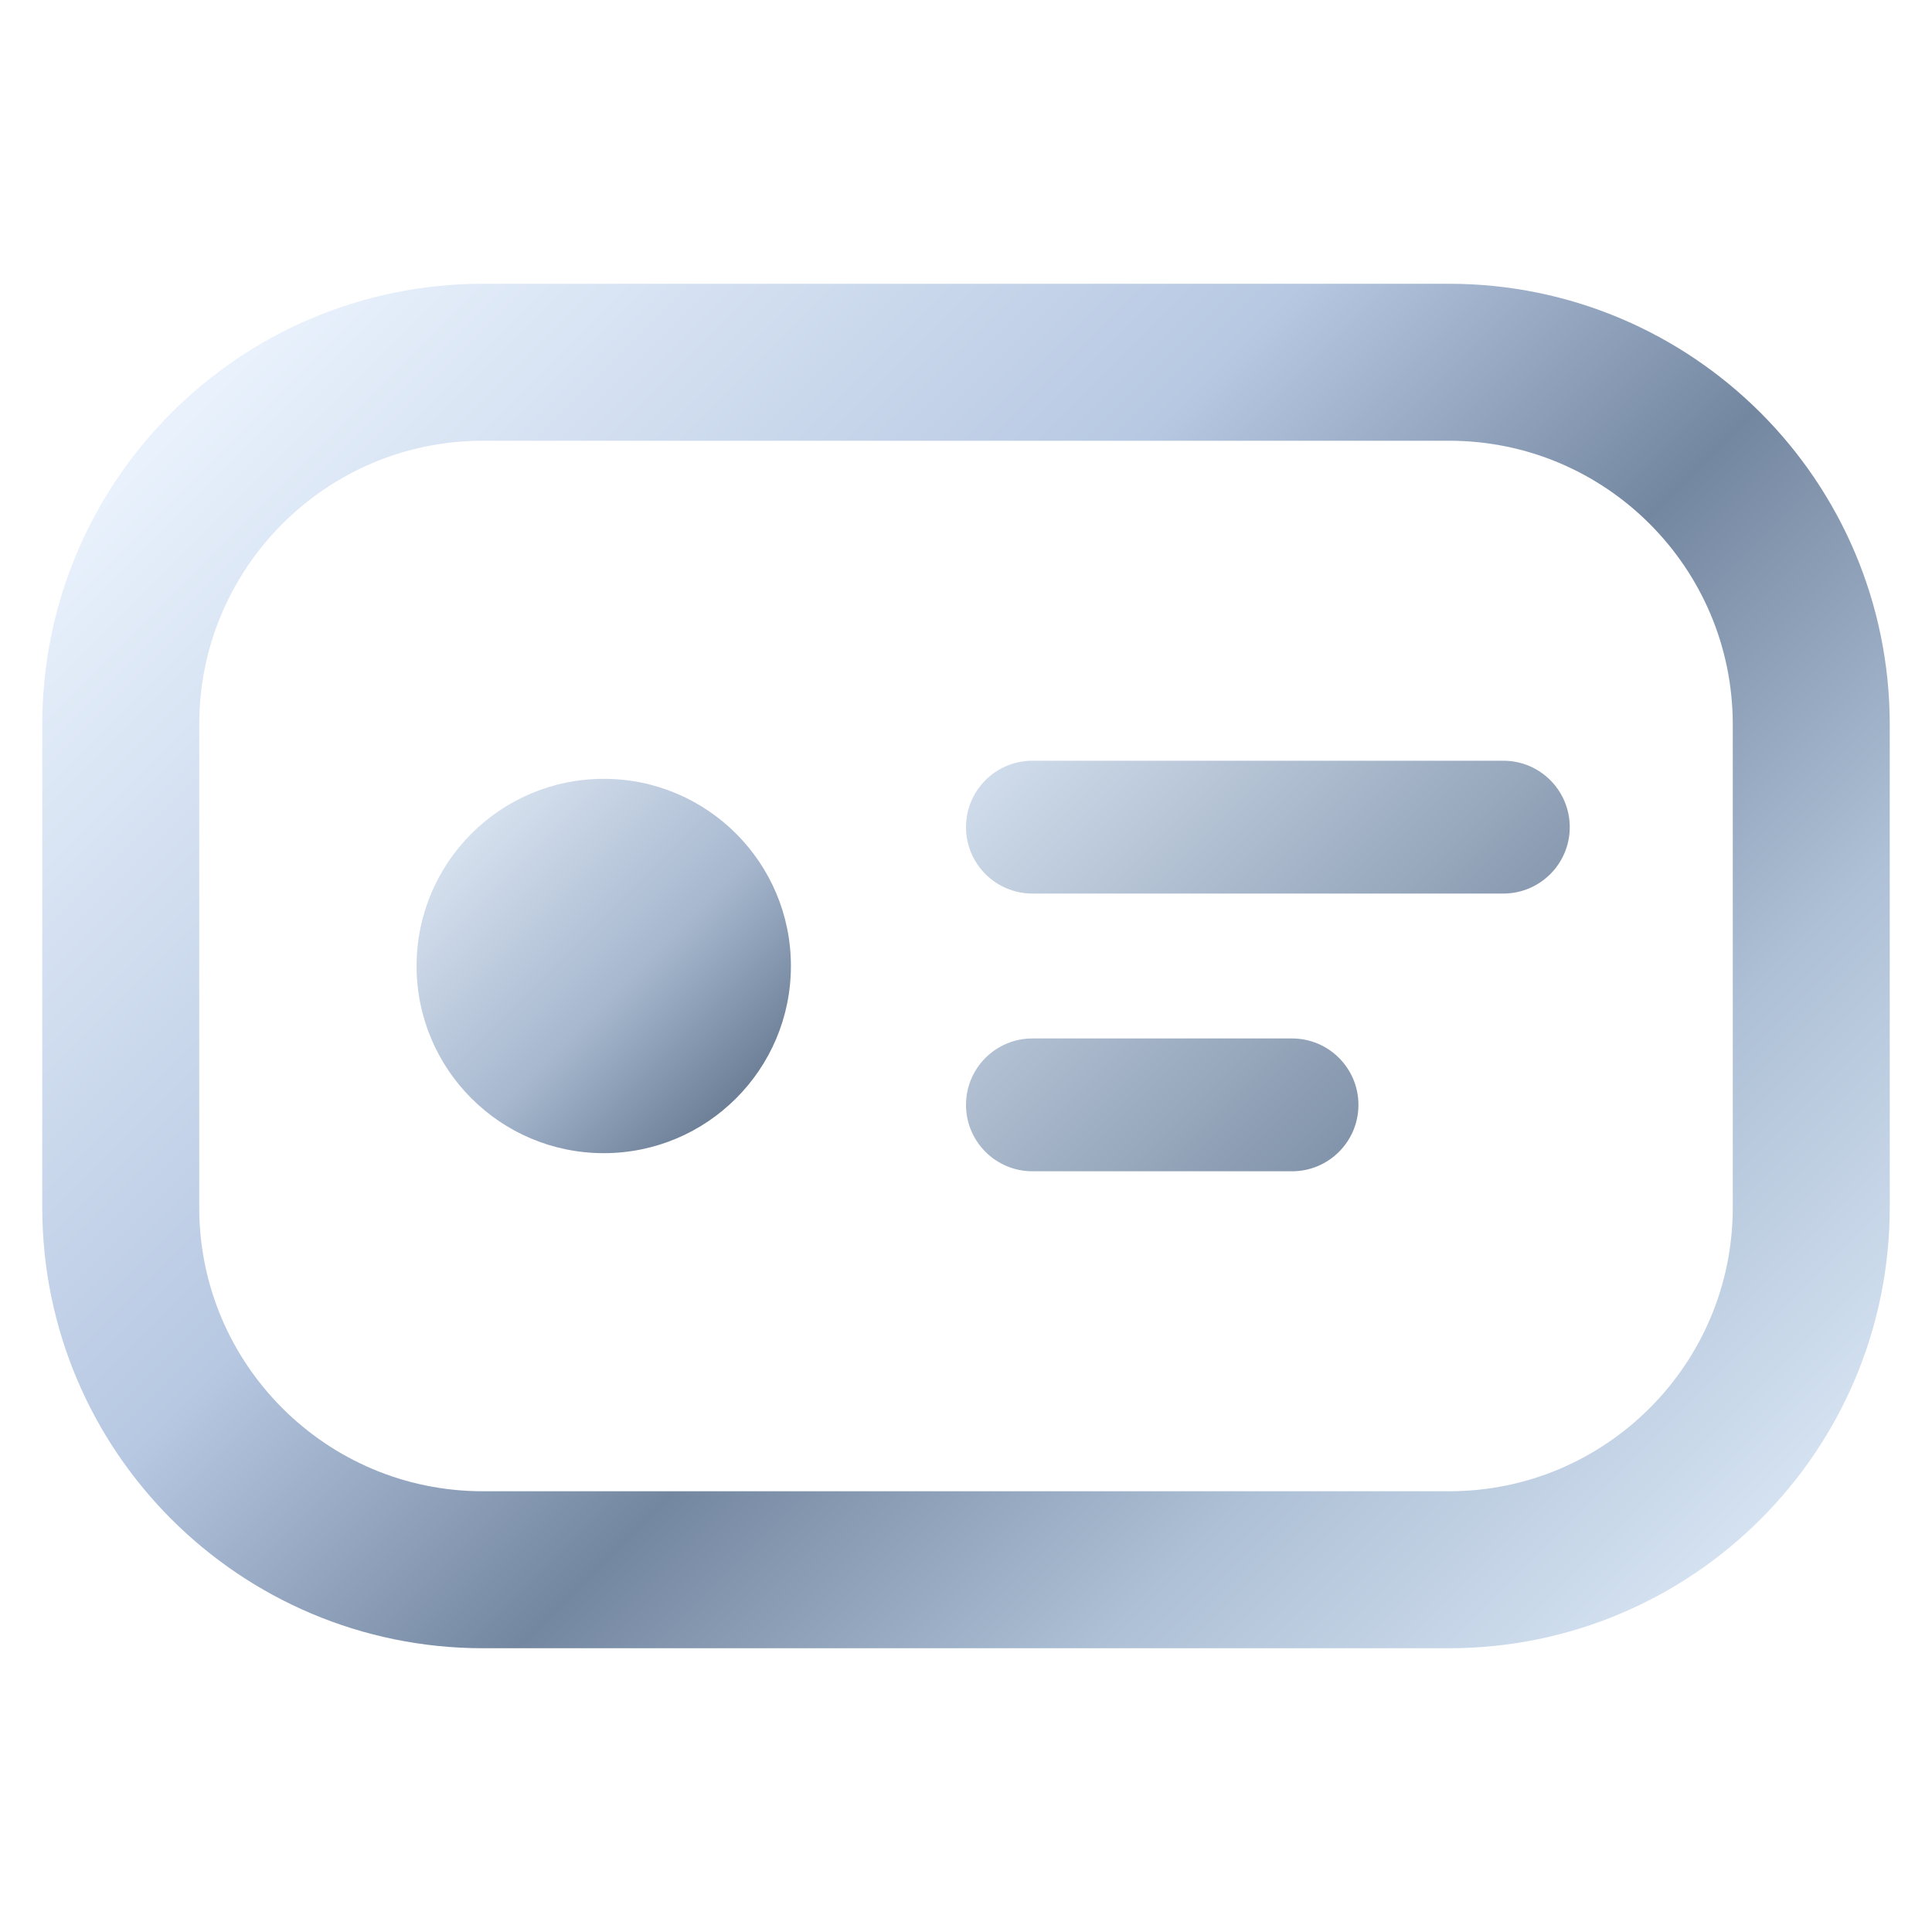
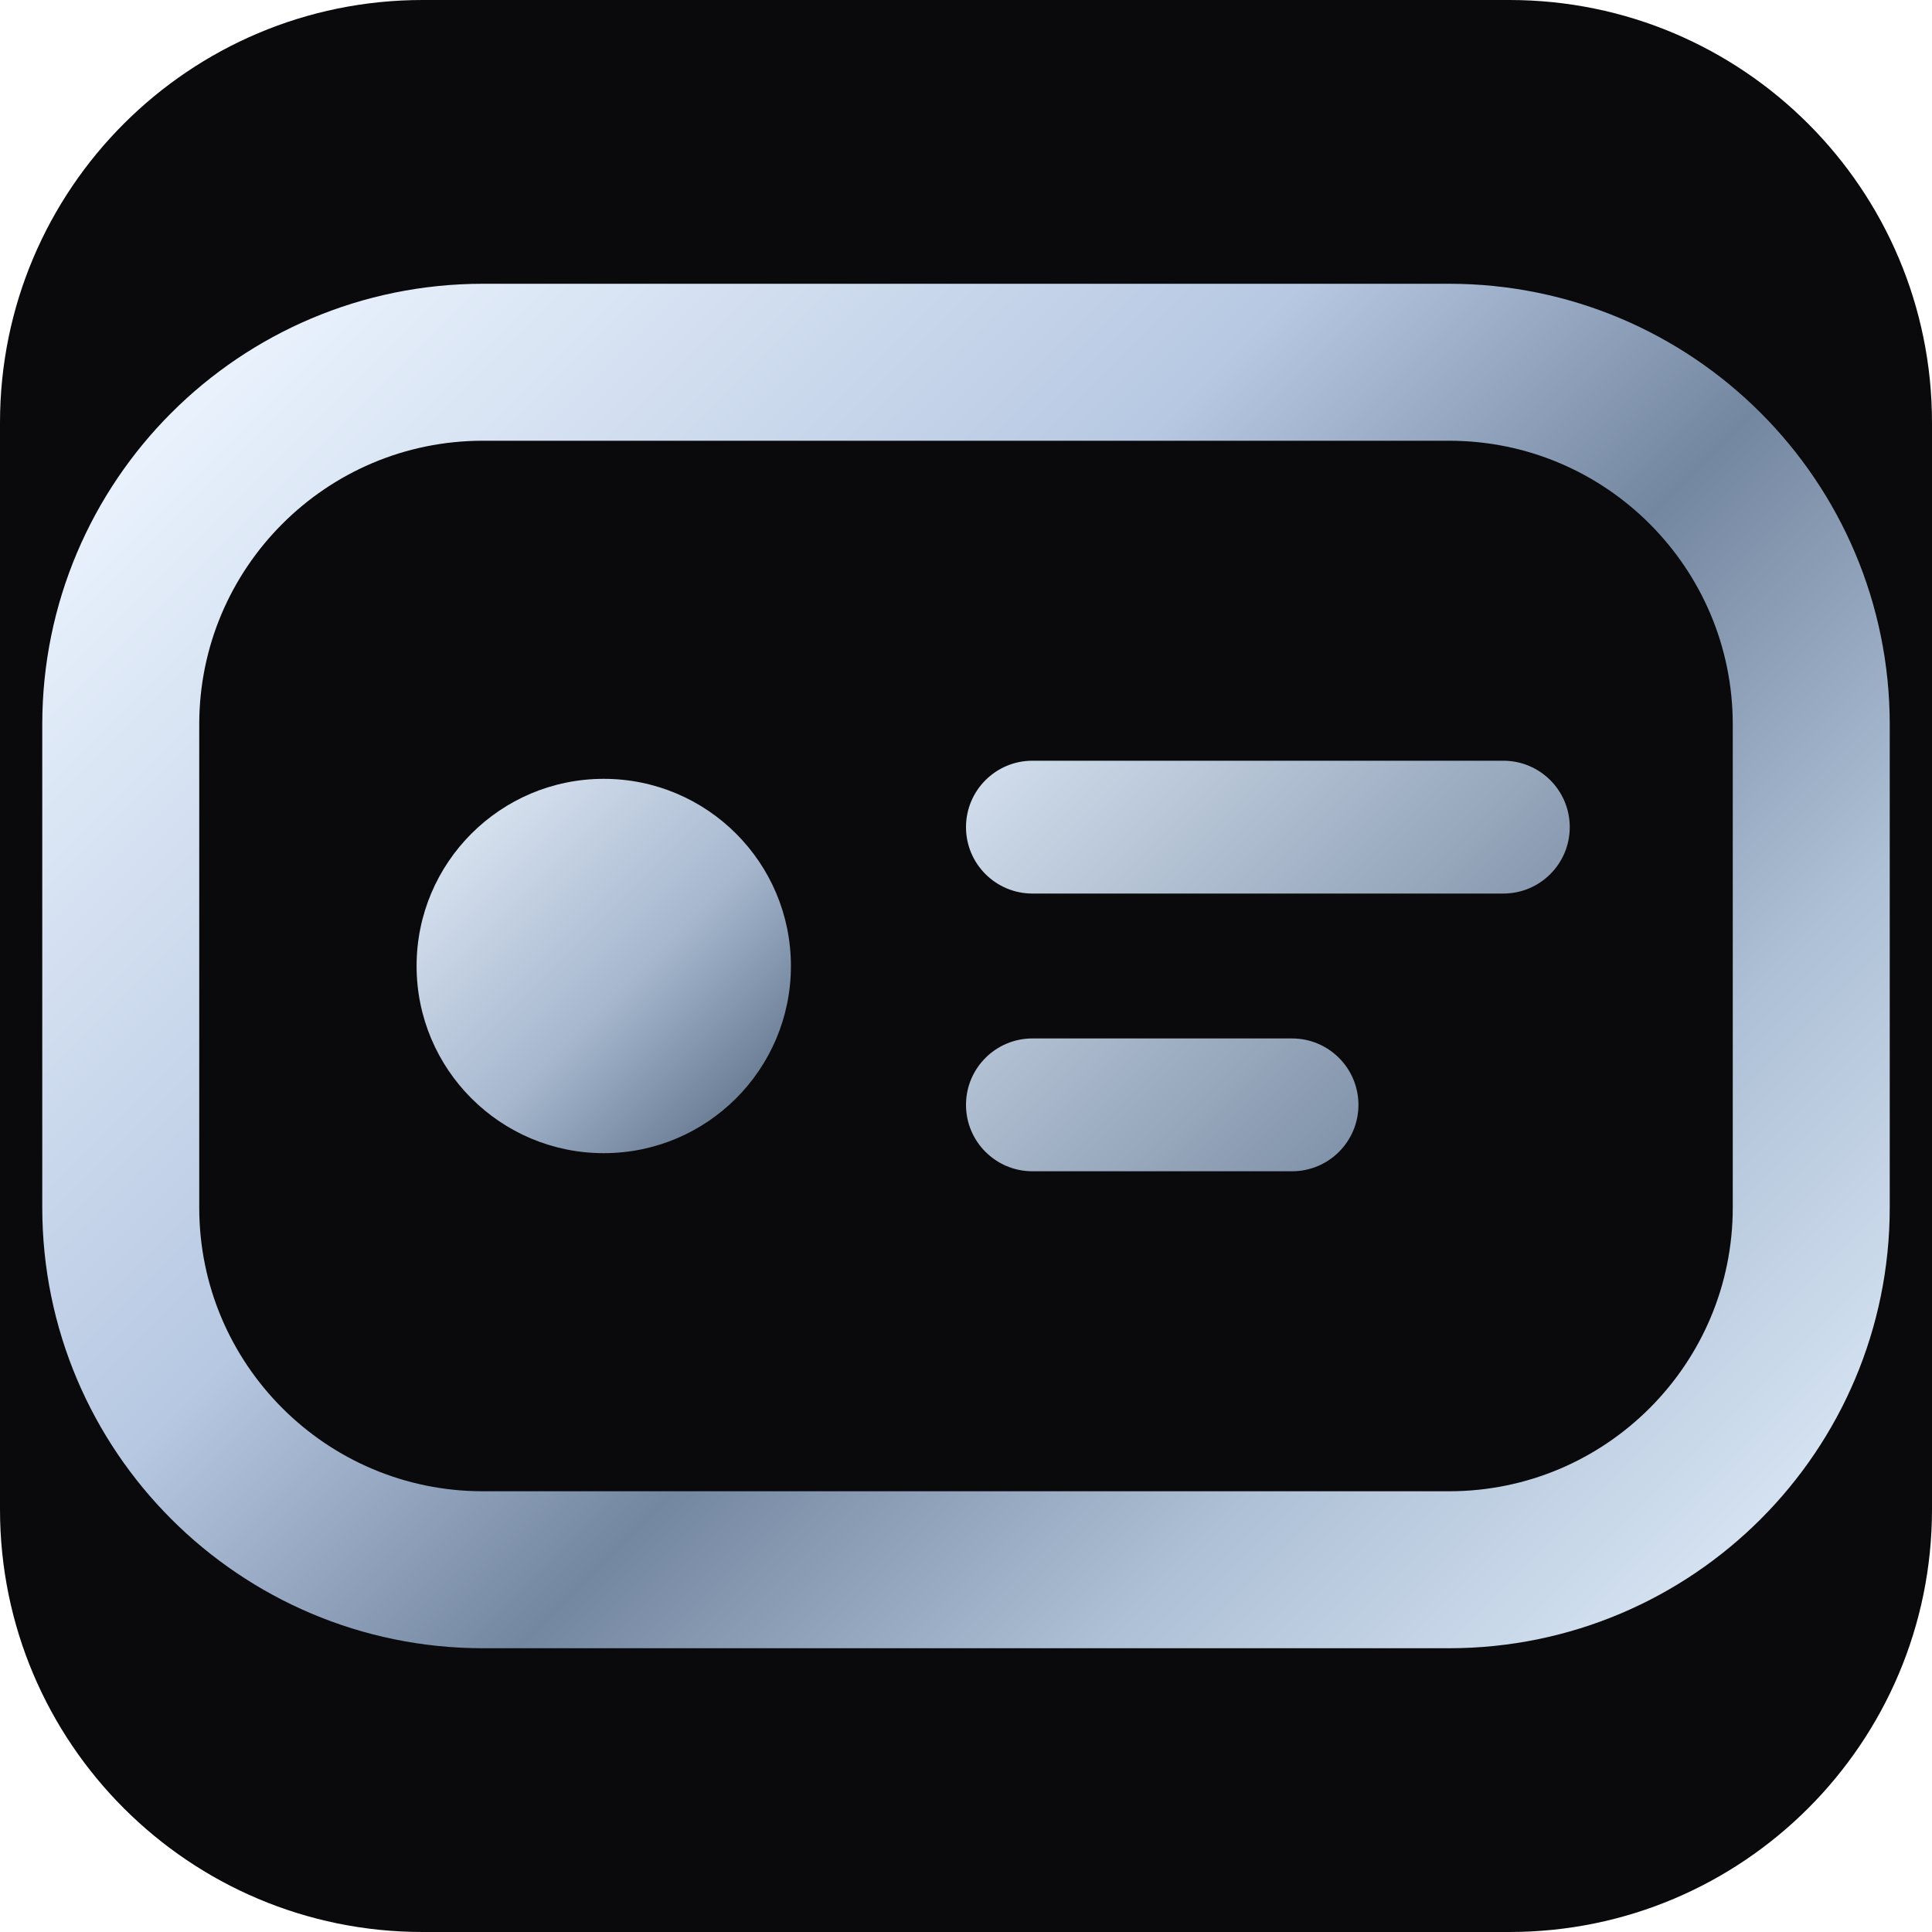
<svg xmlns="http://www.w3.org/2000/svg" viewBox="0 0 32 32" aria-hidden="true">
  <defs>
    <linearGradient id="pj-edge" x1="4" y1="4" x2="28" y2="28" gradientUnits="userSpaceOnUse">
      <stop offset="0" stop-color="#eef6ff" />
      <stop offset="0.38" stop-color="#b7c8e2" />
      <stop offset="0.58" stop-color="#7487a0" />
      <stop offset="0.78" stop-color="#aec0d6" />
      <stop offset="1" stop-color="#dbe8f6" />
    </linearGradient>
    <linearGradient id="pj-lens" x1="7" y1="13" x2="13" y2="19" gradientUnits="userSpaceOnUse">
      <stop offset="0" stop-color="#e4edf8" />
      <stop offset="0.55" stop-color="#a7b8cf" />
      <stop offset="1" stop-color="#53677f" />
    </linearGradient>
    <linearGradient id="pj-bar" x1="16" y1="12" x2="24" y2="20" gradientUnits="userSpaceOnUse">
      <stop offset="0" stop-color="#d7e3f1" />
      <stop offset="1" stop-color="#71849d" />
    </linearGradient>
  </defs>
+   <rect width="32" height="32" rx="7" fill="#0a0a0c" />
  <rect x="2" y="6" width="28" height="20" rx="6" fill="none" stroke="url(#pj-edge)" stroke-width="2.6" stroke-linejoin="round" />
  <circle cx="10" cy="16" r="3.1" fill="url(#pj-lens)" />
  <rect x="16" y="12.6" width="10" height="2.2" rx="1.1" fill="url(#pj-bar)" />
  <rect x="16" y="17.2" width="6.5" height="2.2" rx="1.1" fill="url(#pj-bar)" />
</svg>
